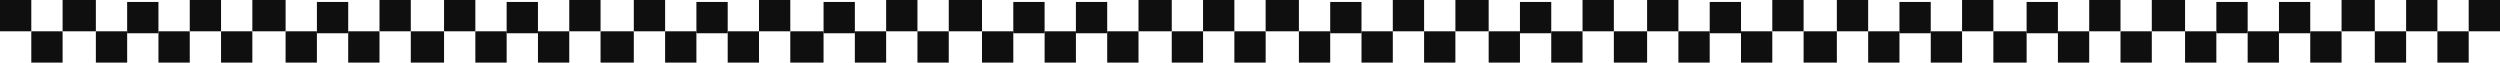
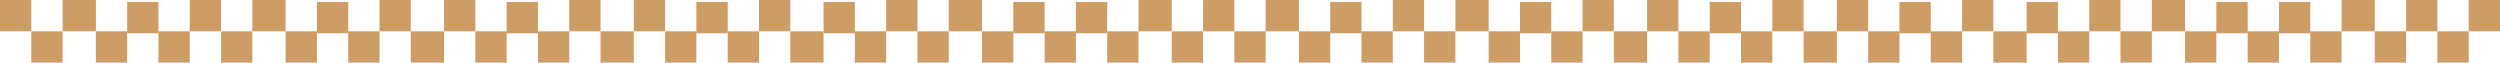
<svg xmlns="http://www.w3.org/2000/svg" preserveAspectRatio="none" width="100%" height="100%" overflow="visible" style="display: block;" viewBox="0 0 1280 32.053" fill="none">
  <g id="Decorative border">
-     <path d="M0 0H16.025V16.025H0V0Z" fill="#0F0F0F" />
-     <path d="M194.302 0H210.327V16.025H194.302V0Z" fill="#0F0F0F" />
-     <path d="M810.266 0H826.291V16.025H810.266V0Z" fill="#0F0F0F" />
-     <path d="M97.151 0H113.176V16.025H97.151V0Z" fill="#0F0F0F" />
-     <path d="M713.116 0H729.141V16.025H713.116V0Z" fill="#0F0F0F" />
-     <path d="M291.46 0H307.485V16.025H291.46V0Z" fill="#0F0F0F" />
-     <path d="M907.417 0H923.442V16.025H907.417V0Z" fill="#0F0F0F" />
-     <path d="M453.709 0H469.734V16.025H453.709V0Z" fill="#0F0F0F" />
-     <path d="M1069.67 0H1085.7V16.025H1069.67V0Z" fill="#0F0F0F" />
-     <path d="M582.912 0H599.939V16.025H582.912V0Z" fill="#0F0F0F" />
-     <path d="M1198.88 0H1215.9V16.025H1198.88V0Z" fill="#0F0F0F" />
-     <path d="M97.151 32.053L81.126 32.053V16.028L97.151 16.028V32.053Z" fill="#0F0F0F" />
-     <path d="M713.116 32.053L697.091 32.053V16.028L713.116 16.028V32.053Z" fill="#0F0F0F" />
-     <path d="M291.46 32.053L275.435 32.053V16.028L291.46 16.028V32.053Z" fill="#0F0F0F" />
-     <path d="M907.417 32.053L891.392 32.053V16.028L907.417 16.028V32.053Z" fill="#0F0F0F" />
-     <path d="M453.709 32.053L437.684 32.053V16.028L453.709 16.028V32.053Z" fill="#0F0F0F" />
-     <path d="M1069.67 32.053L1053.65 32.053V16.028L1069.67 16.028V32.053Z" fill="#0F0F0F" />
-     <path d="M582.912 32.053L566.887 32.053V16.028L582.912 16.028V32.053Z" fill="#0F0F0F" />
-     <path d="M1198.88 32.053L1182.85 32.053V16.028L1198.88 16.028V32.053Z" fill="#0F0F0F" />
-     <path d="M194.302 32.053L178.276 32.053L178.276 16.028L194.302 16.028V32.053Z" fill="#0F0F0F" />
-     <path d="M810.266 32.053L794.241 32.053V16.028L810.266 16.028V32.053Z" fill="#0F0F0F" />
-     <path d="M388.603 32.053L372.578 32.053V16.028L388.603 16.028V32.053Z" fill="#0F0F0F" />
-     <path d="M1004.58 32.053L988.551 32.053V16.028L1004.58 16.028V32.053Z" fill="#0F0F0F" />
-     <path d="M550.867 32.053L534.842 32.053V16.028L550.867 16.028V32.053Z" fill="#0F0F0F" />
-     <path d="M1166.82 32.053L1150.8 32.053V16.028L1166.82 16.028V32.053Z" fill="#0F0F0F" />
-     <path d="M16.027 16.027H32.052V32.052H16.027V16.027Z" fill="#0F0F0F" />
-     <path d="M631.991 16.027H648.016V32.052H631.991V16.027Z" fill="#0F0F0F" />
-     <path d="M210.328 16.027H227.355V32.052H210.328V16.027Z" fill="#0F0F0F" />
-     <path d="M826.293 16.027H843.32V32.052H826.293V16.027Z" fill="#0F0F0F" />
-     <path d="M113.177 16.027H129.202V32.052H113.177V16.027Z" fill="#0F0F0F" />
-     <path d="M729.134 16.027H745.159V32.052H729.134V16.027Z" fill="#0F0F0F" />
-     <path d="M307.479 16.027H324.506V32.052H307.479V16.027Z" fill="#0F0F0F" />
-     <path d="M923.444 16.027H940.47V32.052H923.444V16.027Z" fill="#0F0F0F" />
-     <path d="M469.735 16.027H485.76V32.052H469.735V16.027Z" fill="#0F0F0F" />
-     <path d="M1085.7 16.027H1101.72V32.052H1085.7V16.027Z" fill="#0F0F0F" />
-     <path d="M599.938 16.027H615.963V32.052H599.938V16.027Z" fill="#0F0F0F" />
-     <path d="M1215.9 16.027H1231.93V32.052H1215.9V16.027Z" fill="#0F0F0F" />
-     <path d="M1247.95 16.027H1263.97V32.052H1247.95V16.027Z" fill="#0F0F0F" />
-     <path d="M81.124 17.026L65.099 17.026V1.001L81.124 1.001V17.026Z" fill="#0F0F0F" />
-     <path d="M697.089 17.026L681.064 17.026V1.001L697.089 1.001V17.026Z" fill="#0F0F0F" />
-     <path d="M275.426 17.026L259.401 17.026V1.001L275.426 1.001V17.026Z" fill="#0F0F0F" />
-     <path d="M891.398 17.026L875.373 17.026V1.001L891.398 1.001V17.026Z" fill="#0F0F0F" />
-     <path d="M437.69 17.026L421.665 17.026V1.001L437.69 1.001V17.026Z" fill="#0F0F0F" />
-     <path d="M1053.65 17.026L1037.62 17.026V1.001L1053.65 1.001V17.026Z" fill="#0F0F0F" />
-     <path d="M566.886 17.026L550.861 17.026V1.001L566.886 1.001V17.026Z" fill="#0F0F0F" />
-     <path d="M1182.85 17.026L1166.83 17.026V1.001L1182.85 1.001V17.026Z" fill="#0F0F0F" />
-     <path d="M178.283 17.026L162.258 17.026L162.258 1.001L178.283 1.001V17.026Z" fill="#0F0F0F" />
-     <path d="M794.24 17.026L778.215 17.026V1.001L794.24 1.001V17.026Z" fill="#0F0F0F" />
-     <path d="M372.584 17.026L356.559 17.026V1.001L372.584 1.001V17.026Z" fill="#0F0F0F" />
-     <path d="M988.541 17.026L972.516 17.026V1.001L988.541 1.001V17.026Z" fill="#0F0F0F" />
-     <path d="M534.833 17.026L518.808 17.026V1.001L534.833 1.001V17.026Z" fill="#0F0F0F" />
-     <path d="M1150.8 17.026L1134.77 17.026V1.001L1150.8 1.001V17.026Z" fill="#0F0F0F" />
-     <path d="M32.053 0H49.08V16.025H32.053V0Z" fill="#0F0F0F" />
-     <path d="M648.01 0H665.037V16.025H648.01V0Z" fill="#0F0F0F" />
-     <path d="M227.354 0H243.379V16.025H227.354V0Z" fill="#0F0F0F" />
-     <path d="M843.319 0H859.344V16.025H843.319V0Z" fill="#0F0F0F" />
-     <path d="M388.603 0H404.628V16.025H388.603V0Z" fill="#0F0F0F" />
-     <path d="M1004.58 0H1020.6V16.025H1004.58V0Z" fill="#0F0F0F" />
-     <path d="M129.204 0H146.231V16.025H129.204V0Z" fill="#0F0F0F" />
-     <path d="M745.169 0H762.195V16.025H745.169V0Z" fill="#0F0F0F" />
-     <path d="M324.512 0H340.538V16.025H324.512V0Z" fill="#0F0F0F" />
-     <path d="M940.469 0H956.495V16.025H940.469V0Z" fill="#0F0F0F" />
-     <path d="M485.762 0H502.788V16.025H485.762V0Z" fill="#0F0F0F" />
-     <path d="M1101.72 0H1118.75V16.025H1101.72V0Z" fill="#0F0F0F" />
-     <path d="M615.965 0H631.99V16.025H615.965V0Z" fill="#0F0F0F" />
-     <path d="M1231.93 0H1247.95V16.025H1231.93V0Z" fill="#0F0F0F" />
-     <path d="M1263.97 0H1280V16.025H1263.97V0Z" fill="#0F0F0F" />
-     <path d="M65.106 32.053L49.08 32.053V16.028L65.106 16.028V32.053Z" fill="#0F0F0F" />
-     <path d="M681.062 32.053L665.037 32.053V16.028L681.062 16.028V32.053Z" fill="#0F0F0F" />
-     <path d="M259.407 32.053L243.382 32.053L243.382 16.028L259.407 16.028V32.053Z" fill="#0F0F0F" />
-     <path d="M875.364 32.053L859.339 32.053V16.028L875.364 16.028V32.053Z" fill="#0F0F0F" />
-     <path d="M421.655 32.053L404.629 32.053V16.028L421.655 16.028V32.053Z" fill="#0F0F0F" />
-     <path d="M1037.63 32.053L1020.6 32.053V16.028L1037.63 16.028V32.053Z" fill="#0F0F0F" />
-     <path d="M162.248 32.053L146.223 32.053L146.223 16.028L162.248 16.028V32.053Z" fill="#0F0F0F" />
-     <path d="M778.221 32.053L762.196 32.053V16.028L778.221 16.028V32.053Z" fill="#0F0F0F" />
-     <path d="M356.558 32.053L340.533 32.053V16.028L356.558 16.028V32.053Z" fill="#0F0F0F" />
-     <path d="M972.523 32.053L956.498 32.053V16.028L972.523 16.028V32.053Z" fill="#0F0F0F" />
-     <path d="M518.814 32.053L502.789 32.053V16.028L518.814 16.028V32.053Z" fill="#0F0F0F" />
-     <path d="M1134.77 32.053L1118.75 32.053V16.028L1134.77 16.028V32.053Z" fill="#0F0F0F" />
+     <path d="M0 0H16.025V16.025H0V0Z" fill="#cd9d65" />
+     <path d="M194.302 0H210.327V16.025H194.302V0Z" fill="#cd9d65" />
+     <path d="M810.266 0H826.291V16.025H810.266V0Z" fill="#cd9d65" />
+     <path d="M97.151 0H113.176V16.025H97.151V0Z" fill="#cd9d65" />
+     <path d="M713.116 0H729.141V16.025H713.116V0Z" fill="#cd9d65" />
+     <path d="M291.46 0H307.485V16.025H291.46V0Z" fill="#cd9d65" />
+     <path d="M907.417 0H923.442V16.025H907.417V0Z" fill="#cd9d65" />
+     <path d="M453.709 0H469.734V16.025H453.709V0Z" fill="#cd9d65" />
+     <path d="M1069.67 0H1085.7V16.025H1069.67V0Z" fill="#cd9d65" />
+     <path d="M582.912 0H599.939V16.025H582.912V0Z" fill="#cd9d65" />
+     <path d="M1198.88 0H1215.9V16.025H1198.88V0Z" fill="#cd9d65" />
+     <path d="M97.151 32.053L81.126 32.053V16.028L97.151 16.028V32.053Z" fill="#cd9d65" />
+     <path d="M713.116 32.053L697.091 32.053V16.028L713.116 16.028V32.053Z" fill="#cd9d65" />
+     <path d="M291.46 32.053L275.435 32.053V16.028L291.46 16.028V32.053Z" fill="#cd9d65" />
+     <path d="M907.417 32.053L891.392 32.053V16.028L907.417 16.028V32.053Z" fill="#cd9d65" />
+     <path d="M453.709 32.053L437.684 32.053V16.028L453.709 16.028V32.053Z" fill="#cd9d65" />
+     <path d="M1069.67 32.053L1053.65 32.053V16.028L1069.67 16.028V32.053Z" fill="#cd9d65" />
+     <path d="M582.912 32.053L566.887 32.053V16.028L582.912 16.028V32.053Z" fill="#cd9d65" />
+     <path d="M1198.88 32.053L1182.85 32.053V16.028L1198.88 16.028V32.053Z" fill="#cd9d65" />
+     <path d="M194.302 32.053L178.276 32.053L178.276 16.028L194.302 16.028V32.053Z" fill="#cd9d65" />
+     <path d="M810.266 32.053L794.241 32.053V16.028L810.266 16.028V32.053Z" fill="#cd9d65" />
+     <path d="M388.603 32.053L372.578 32.053V16.028L388.603 16.028V32.053Z" fill="#cd9d65" />
+     <path d="M1004.58 32.053L988.551 32.053V16.028L1004.58 16.028V32.053Z" fill="#cd9d65" />
+     <path d="M550.867 32.053L534.842 32.053V16.028L550.867 16.028V32.053Z" fill="#cd9d65" />
+     <path d="M1166.82 32.053L1150.8 32.053V16.028L1166.82 16.028V32.053Z" fill="#cd9d65" />
+     <path d="M16.027 16.027H32.052V32.052H16.027V16.027Z" fill="#cd9d65" />
+     <path d="M631.991 16.027H648.016V32.052H631.991V16.027Z" fill="#cd9d65" />
+     <path d="M210.328 16.027H227.355V32.052H210.328V16.027Z" fill="#cd9d65" />
+     <path d="M826.293 16.027H843.32V32.052H826.293V16.027Z" fill="#cd9d65" />
+     <path d="M113.177 16.027H129.202V32.052H113.177V16.027Z" fill="#cd9d65" />
+     <path d="M729.134 16.027H745.159V32.052H729.134V16.027Z" fill="#cd9d65" />
+     <path d="M307.479 16.027H324.506V32.052H307.479V16.027Z" fill="#cd9d65" />
+     <path d="M923.444 16.027H940.47V32.052H923.444V16.027Z" fill="#cd9d65" />
+     <path d="M469.735 16.027H485.76V32.052H469.735V16.027Z" fill="#cd9d65" />
+     <path d="M1085.7 16.027H1101.72V32.052H1085.7V16.027Z" fill="#cd9d65" />
+     <path d="M599.938 16.027H615.963V32.052H599.938V16.027Z" fill="#cd9d65" />
+     <path d="M1215.9 16.027H1231.93V32.052H1215.9V16.027Z" fill="#cd9d65" />
+     <path d="M1247.95 16.027H1263.97V32.052H1247.95V16.027Z" fill="#cd9d65" />
+     <path d="M81.124 17.026L65.099 17.026V1.001L81.124 1.001V17.026Z" fill="#cd9d65" />
+     <path d="M697.089 17.026L681.064 17.026V1.001L697.089 1.001V17.026Z" fill="#cd9d65" />
+     <path d="M275.426 17.026L259.401 17.026V1.001L275.426 1.001V17.026Z" fill="#cd9d65" />
+     <path d="M891.398 17.026L875.373 17.026V1.001L891.398 1.001V17.026Z" fill="#cd9d65" />
+     <path d="M437.69 17.026L421.665 17.026V1.001L437.69 1.001V17.026Z" fill="#cd9d65" />
+     <path d="M1053.65 17.026L1037.62 17.026V1.001L1053.65 1.001V17.026Z" fill="#cd9d65" />
+     <path d="M566.886 17.026L550.861 17.026V1.001L566.886 1.001V17.026Z" fill="#cd9d65" />
+     <path d="M1182.85 17.026L1166.83 17.026V1.001L1182.85 1.001V17.026Z" fill="#cd9d65" />
+     <path d="M178.283 17.026L162.258 17.026L162.258 1.001L178.283 1.001V17.026Z" fill="#cd9d65" />
+     <path d="M794.24 17.026L778.215 17.026V1.001L794.24 1.001V17.026Z" fill="#cd9d65" />
+     <path d="M372.584 17.026L356.559 17.026V1.001L372.584 1.001V17.026Z" fill="#cd9d65" />
+     <path d="M988.541 17.026L972.516 17.026V1.001L988.541 1.001V17.026Z" fill="#cd9d65" />
+     <path d="M534.833 17.026L518.808 17.026V1.001L534.833 1.001V17.026Z" fill="#cd9d65" />
+     <path d="M1150.8 17.026L1134.77 17.026V1.001L1150.8 1.001V17.026Z" fill="#cd9d65" />
+     <path d="M32.053 0H49.08V16.025H32.053V0Z" fill="#cd9d65" />
+     <path d="M648.01 0H665.037V16.025H648.01V0Z" fill="#cd9d65" />
+     <path d="M227.354 0H243.379V16.025H227.354V0Z" fill="#cd9d65" />
+     <path d="M843.319 0H859.344V16.025H843.319V0Z" fill="#cd9d65" />
+     <path d="M388.603 0H404.628V16.025H388.603V0Z" fill="#cd9d65" />
+     <path d="M1004.58 0H1020.6V16.025H1004.58V0Z" fill="#cd9d65" />
+     <path d="M129.204 0H146.231V16.025H129.204V0Z" fill="#cd9d65" />
+     <path d="M745.169 0H762.195V16.025H745.169V0Z" fill="#cd9d65" />
+     <path d="M324.512 0H340.538V16.025H324.512V0Z" fill="#cd9d65" />
+     <path d="M940.469 0H956.495V16.025H940.469V0Z" fill="#cd9d65" />
+     <path d="M485.762 0H502.788V16.025H485.762V0Z" fill="#cd9d65" />
+     <path d="M1101.72 0H1118.75V16.025H1101.72V0Z" fill="#cd9d65" />
+     <path d="M615.965 0H631.99V16.025H615.965V0Z" fill="#cd9d65" />
+     <path d="M1231.93 0H1247.95V16.025H1231.93V0Z" fill="#cd9d65" />
+     <path d="M1263.97 0H1280V16.025H1263.97V0Z" fill="#cd9d65" />
+     <path d="M65.106 32.053L49.08 32.053V16.028L65.106 16.028V32.053Z" fill="#cd9d65" />
+     <path d="M681.062 32.053L665.037 32.053V16.028L681.062 16.028V32.053Z" fill="#cd9d65" />
+     <path d="M259.407 32.053L243.382 32.053L243.382 16.028L259.407 16.028V32.053Z" fill="#cd9d65" />
+     <path d="M875.364 32.053L859.339 32.053V16.028L875.364 16.028V32.053Z" fill="#cd9d65" />
+     <path d="M421.655 32.053L404.629 32.053V16.028L421.655 16.028V32.053Z" fill="#cd9d65" />
+     <path d="M1037.63 32.053L1020.6 32.053V16.028L1037.63 16.028V32.053Z" fill="#cd9d65" />
+     <path d="M162.248 32.053L146.223 32.053L146.223 16.028L162.248 16.028V32.053Z" fill="#cd9d65" />
+     <path d="M778.221 32.053L762.196 32.053V16.028L778.221 16.028V32.053Z" fill="#cd9d65" />
+     <path d="M356.558 32.053L340.533 32.053V16.028L356.558 16.028V32.053Z" fill="#cd9d65" />
+     <path d="M972.523 32.053L956.498 32.053V16.028L972.523 16.028V32.053Z" fill="#cd9d65" />
+     <path d="M518.814 32.053L502.789 32.053V16.028L518.814 16.028V32.053Z" fill="#cd9d65" />
+     <path d="M1134.77 32.053L1118.75 32.053V16.028L1134.77 16.028V32.053Z" fill="#cd9d65" />
  </g>
</svg>
